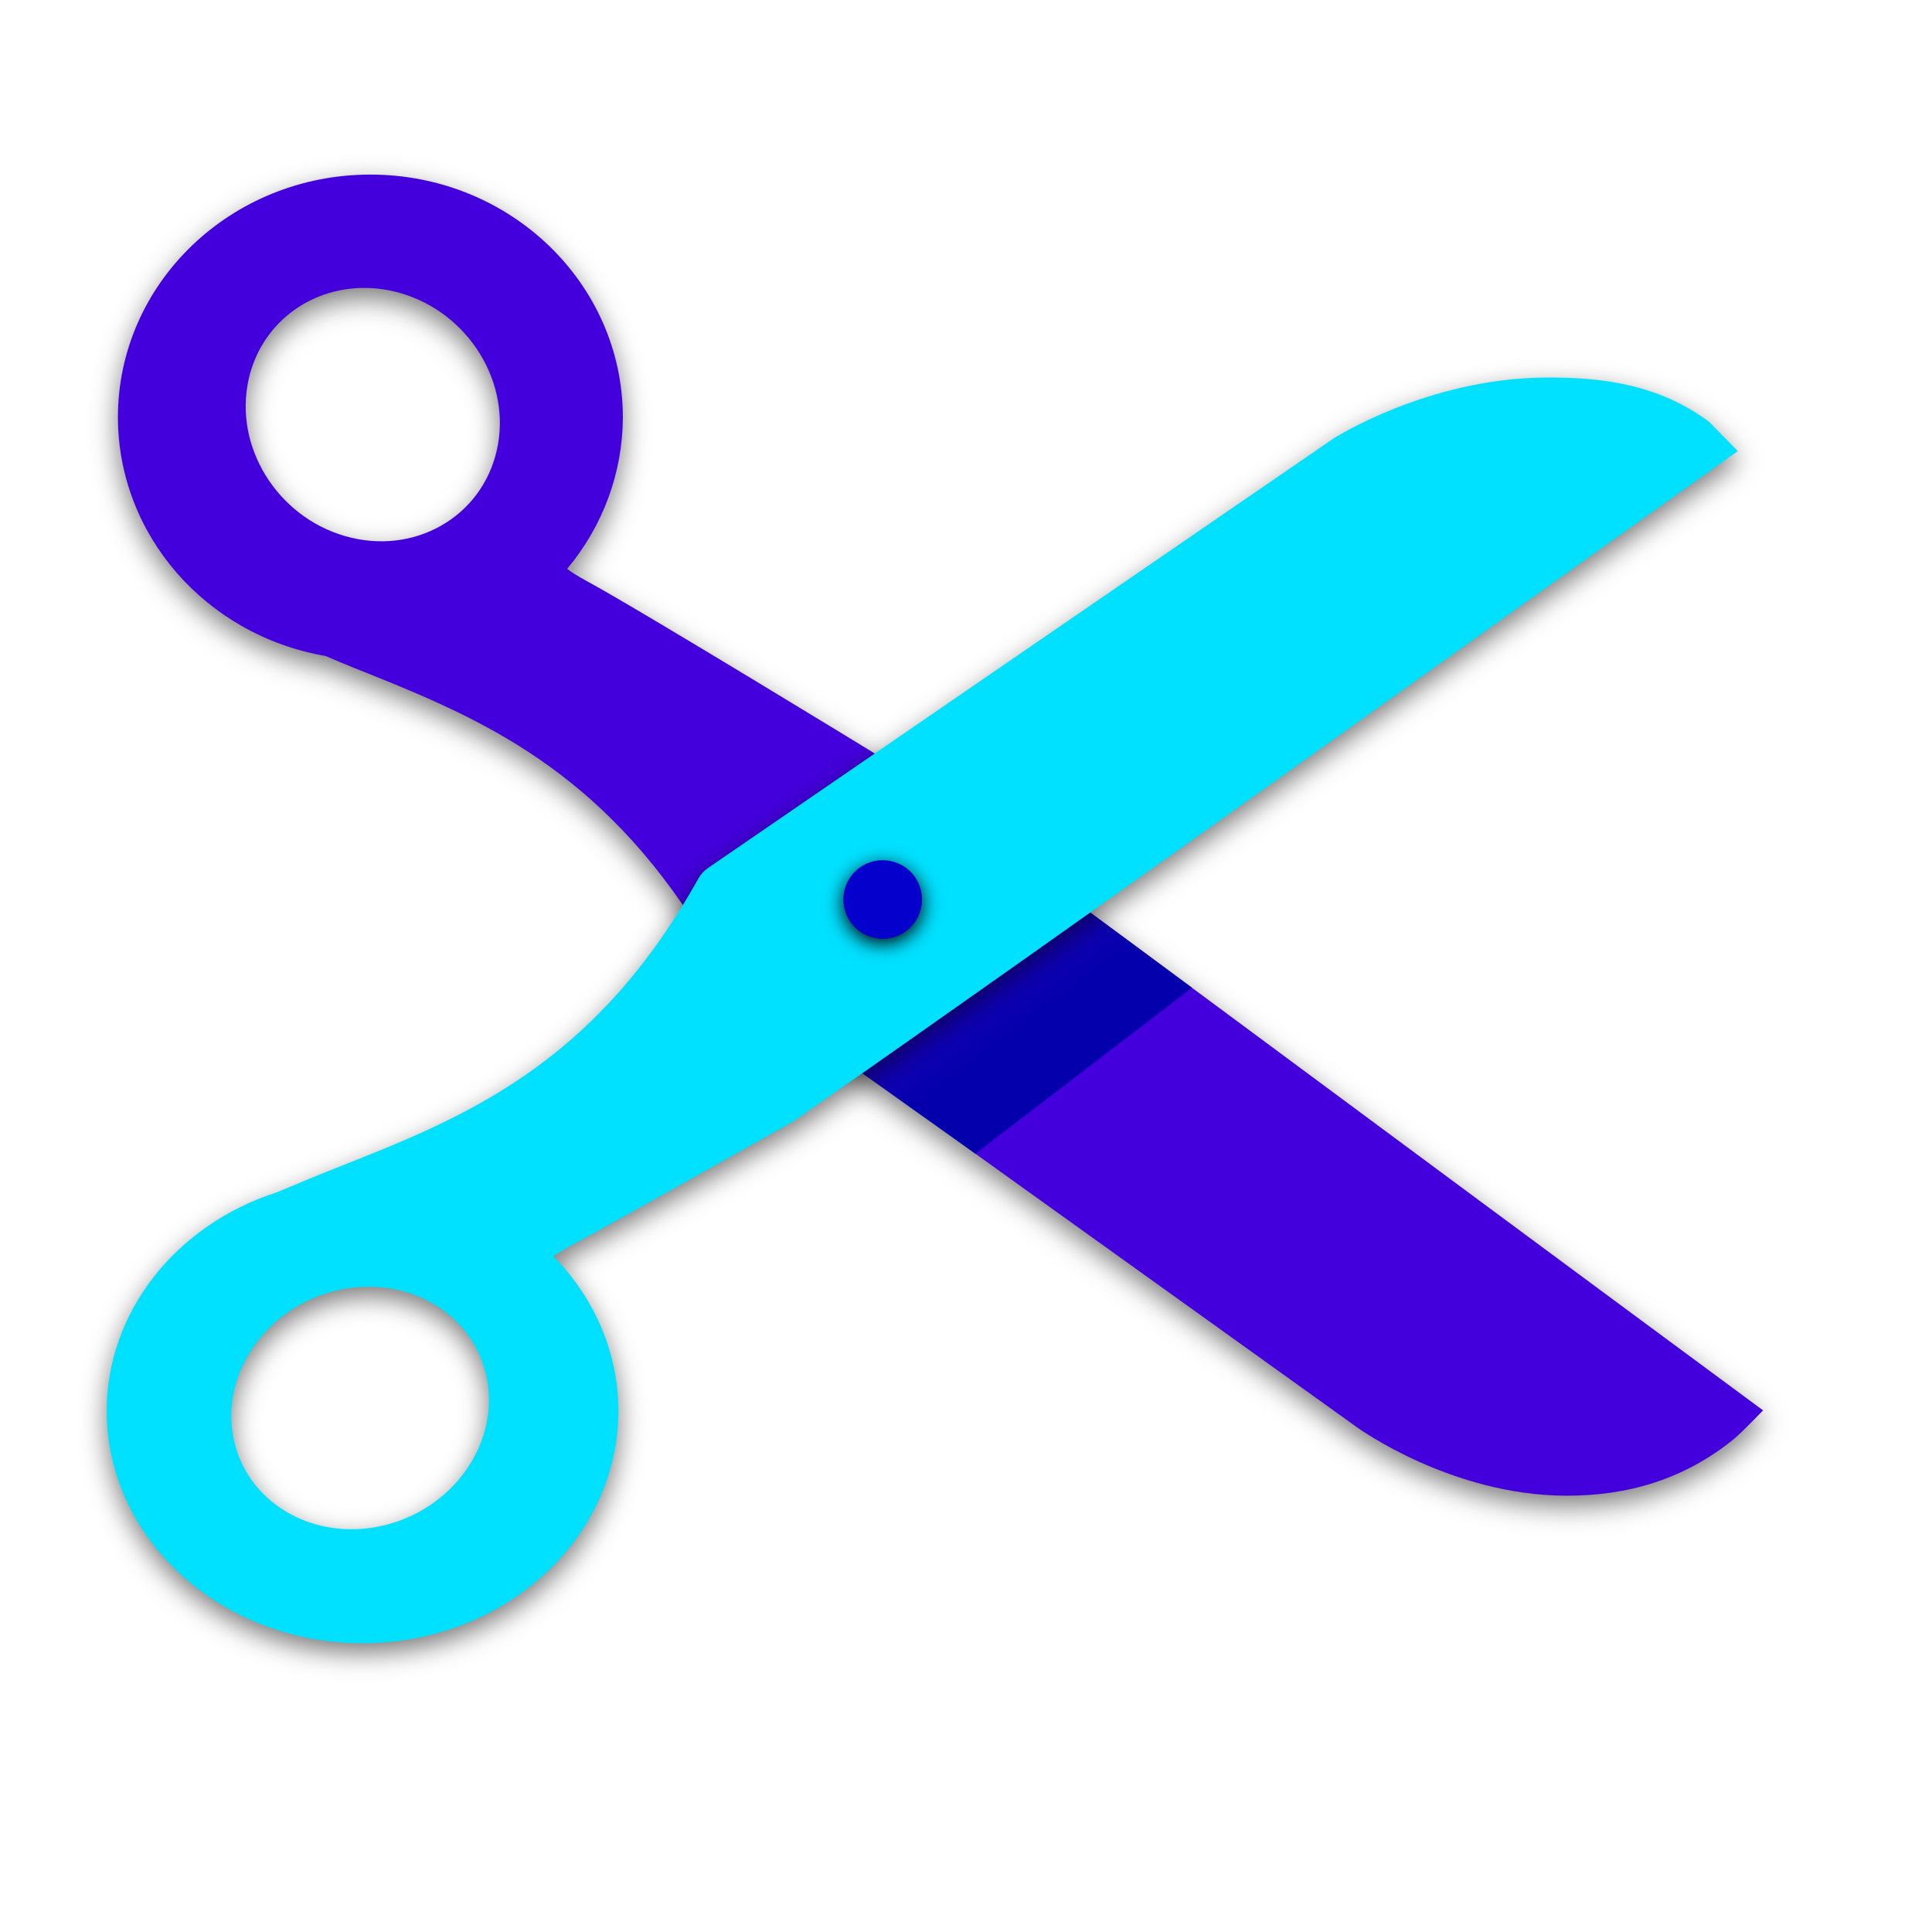
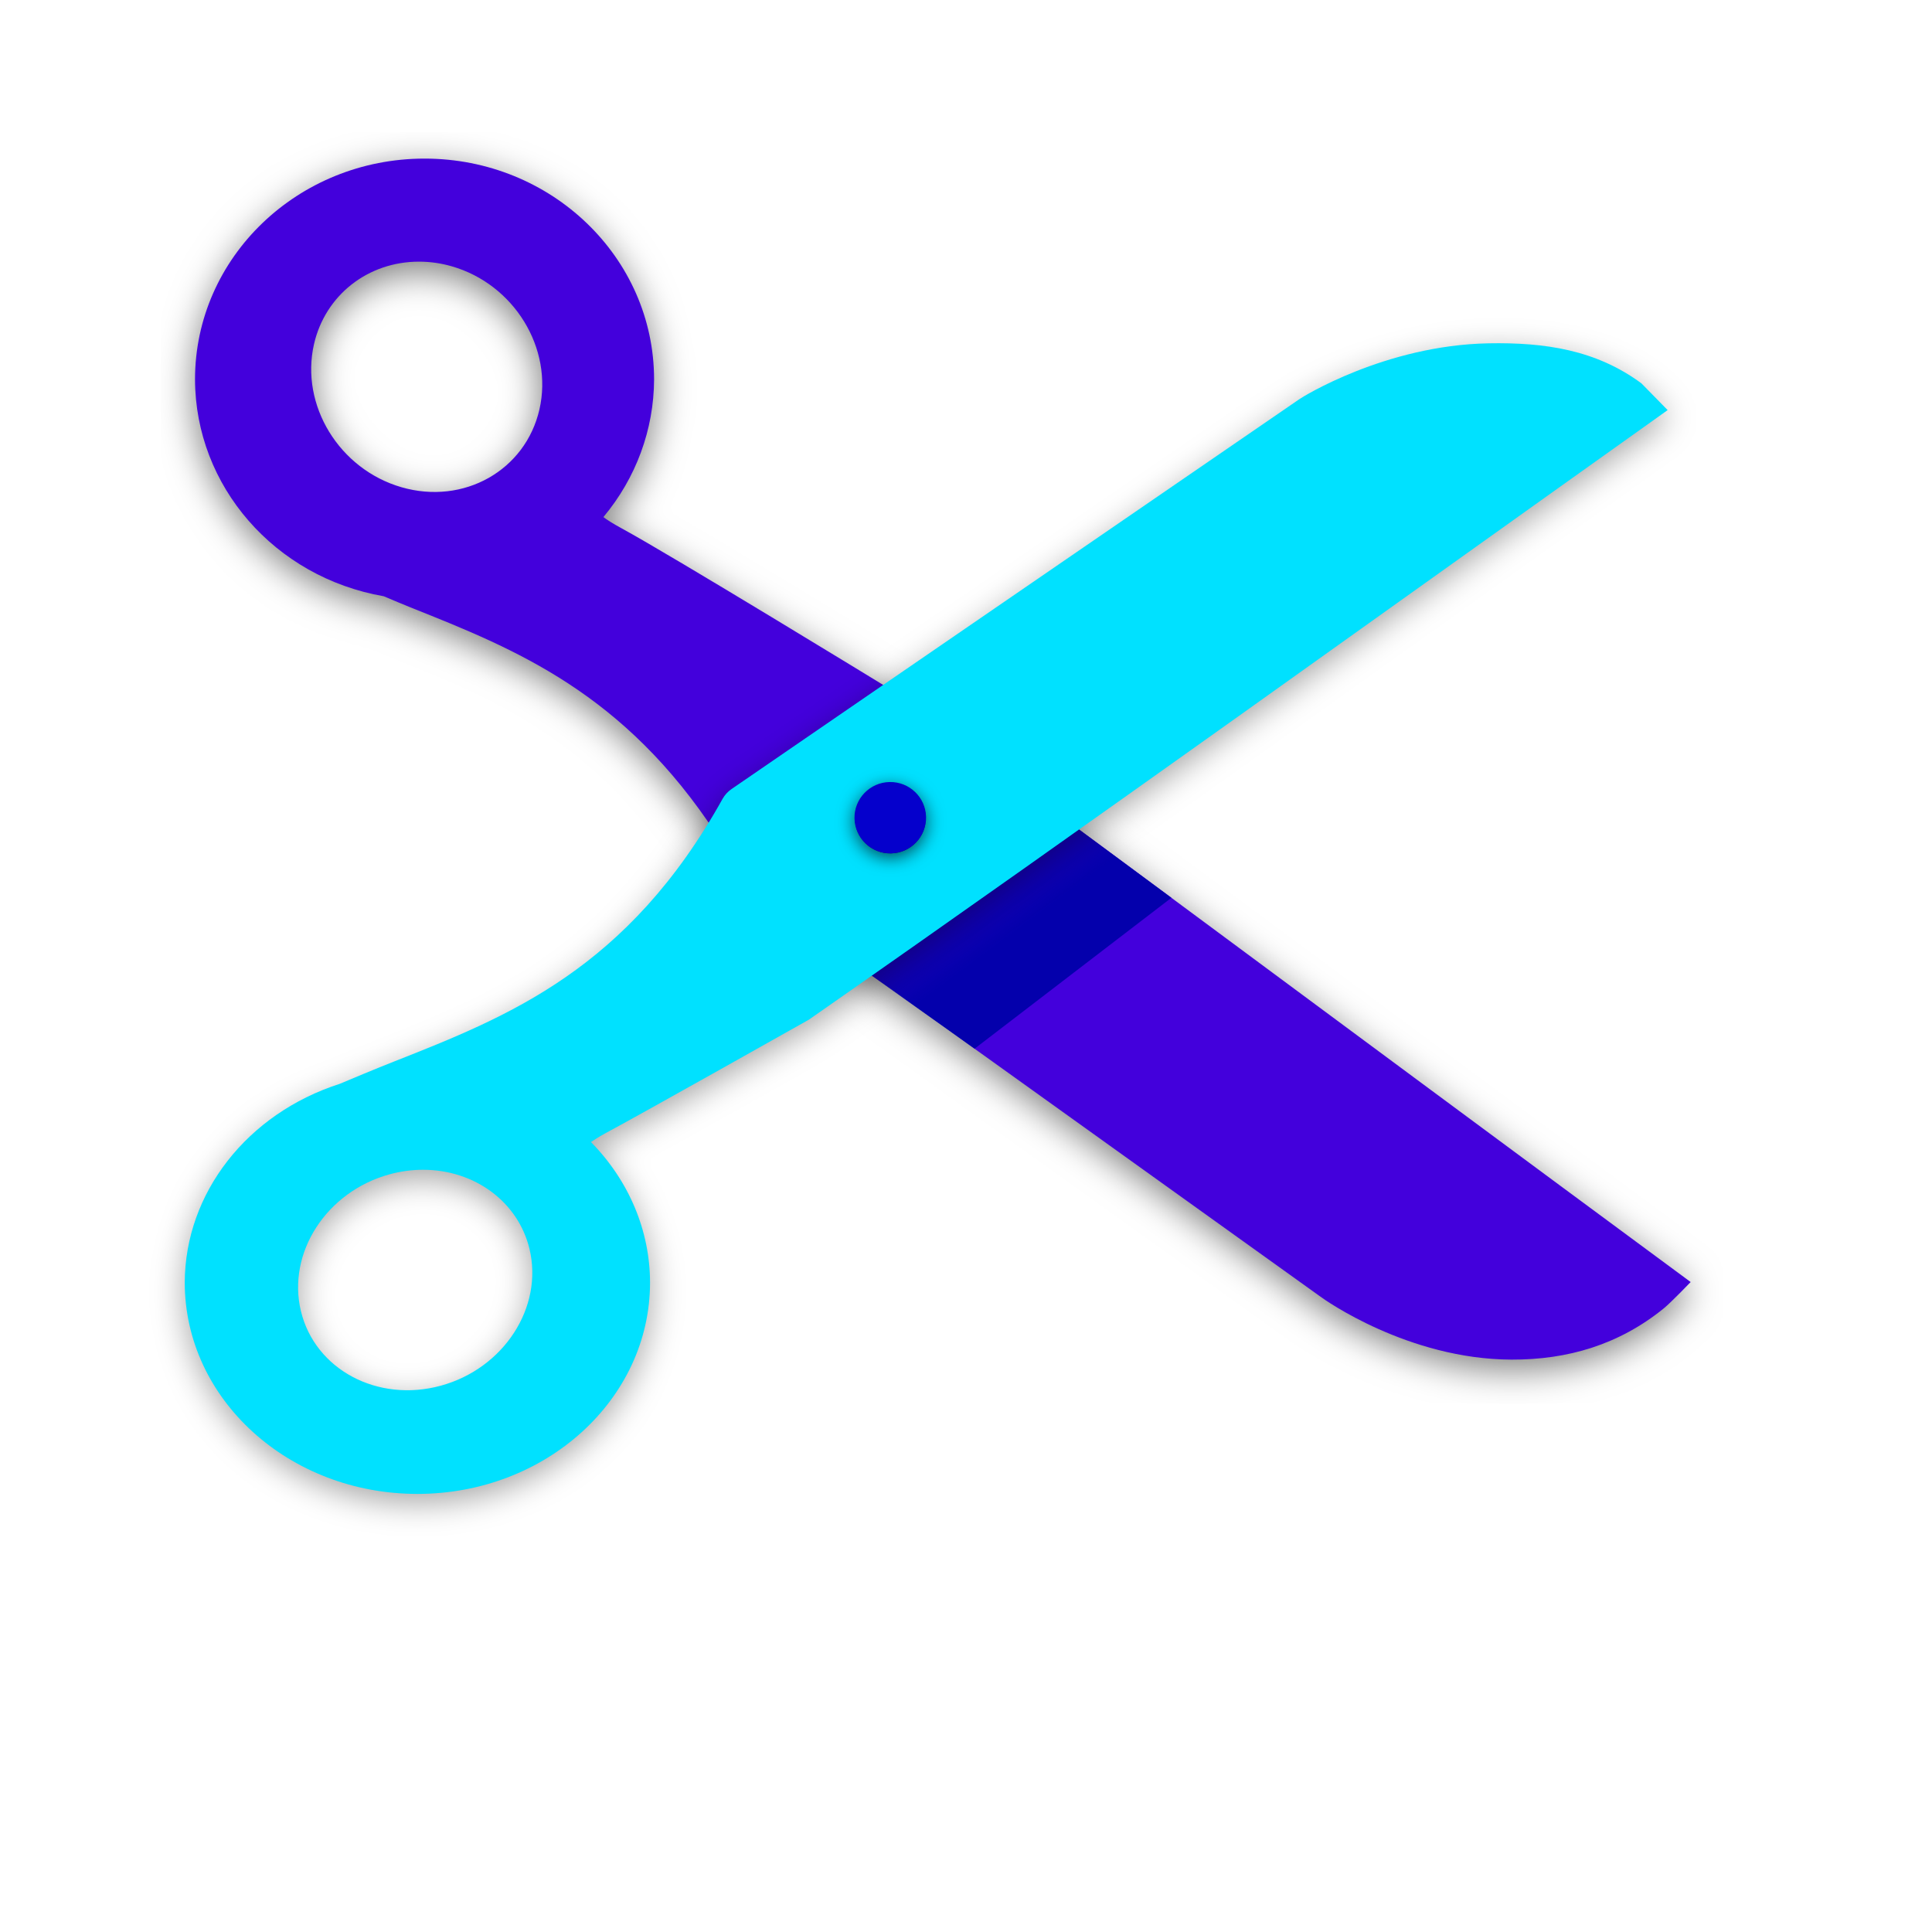
- <svg xmlns="http://www.w3.org/2000/svg" xmlns:xlink="http://www.w3.org/1999/xlink" height="100%" stroke-miterlimit="10" style="fill-rule:nonzero;clip-rule:evenodd;stroke-linecap:round;stroke-linejoin:round" version="1.1" viewBox="0 0 100 100" width="100%" xml:space="preserve" id="svg10">
+ <svg xmlns="http://www.w3.org/2000/svg" xmlns:xlink="http://www.w3.org/1999/xlink" xml:space="preserve" id="svg10" width="100%" height="100%" stroke-miterlimit="10" style="fill-rule:nonzero;clip-rule:evenodd;stroke-linecap:round;stroke-linejoin:round" version="1.1" viewBox="-5 0 110 110">
  <defs id="defs10">
+     <filter id="Fi84" width="1.021" height="1.03" x="-.01" y="-.012" style="color-interpolation-filters:sRGB">
+       <feFlood id="feFlood83" flood-color="#000" flood-opacity=".412" result="flood" />
+       <feGaussianBlur id="feGaussianBlur83" in="SourceGraphic" result="blur" stdDeviation=".4" />
+       <feOffset id="feOffset83" dx=".1" dy=".4" in="blur" result="offset" />
+       <feComposite id="feComposite83" in="flood" in2="offset" operator="in" result="comp1" />
+       <feComposite id="feComposite84" in="SourceGraphic" in2="comp1" operator="over" result="comp2" />
+     </filter>
+     <filter id="Fi21" width="1.588" height="1.649" x="-.294" y="-.294" style="color-interpolation-filters:sRGB">
+       <feFlood id="feFlood20" flood-color="#000A" flood-opacity="1" result="flood" />
+       <feGaussianBlur id="feGaussianBlur20" in="SourceGraphic" result="blur" stdDeviation=".6" />
+       <feOffset id="feOffset20" dx="0" dy=".3" in="blur" result="offset" />
+       <feComposite id="feComposite20" in="flood" in2="offset" operator="in" result="comp1" />
+       <feComposite id="feComposite21" in="SourceGraphic" in2="comp1" operator="over" result="comp2" />
+     </filter>
+     <filter id="Fi40" width="1.037" height="1.057" x="-.019" y="-.025" style="color-interpolation-filters:sRGB">
+       <feFlood id="feFlood39" flood-color="#000A" flood-opacity=".522" result="flood" />
+       <feGaussianBlur id="feGaussianBlur39" in="SourceGraphic" result="blur" stdDeviation="1.1" />
+       <feOffset id="feOffset39" dx="0" dy=".6" in="blur" result="offset" />
+       <feComposite id="feComposite39" in="flood" in2="offset" operator="in" result="comp1" />
+       <feComposite id="feComposite40" in="SourceGraphic" in2="comp1" operator="over" result="comp2" />
+     </filter>
+     <filter id="Fi42" width="1.039" height="1.057" x="-.02" y="-.025" style="color-interpolation-filters:sRGB">
+       <feFlood id="feFlood40" flood-color="#000" flood-opacity=".522" result="flood" />
+       <feGaussianBlur id="feGaussianBlur40" in="SourceGraphic" result="blur" stdDeviation="1.2" />
+       <feOffset id="feOffset40" dx="0" dy=".6" in="blur" result="offset" />
+       <feComposite id="feComposite41" in="flood" in2="offset" operator="in" result="comp1" />
+       <feComposite id="feComposite42" in="SourceGraphic" in2="comp1" operator="over" result="comp2" />
+     </filter>
    <linearGradient id="linearGradient10">
-       <stop style="stop-color:#0400ac;stop-opacity:0;" offset="0" id="stop11" />
-       <stop style="stop-color:#0400ac;stop-opacity:1;" offset="1" id="stop10" />
+       <stop id="stop11" offset="0" style="stop-color:#0400ac;stop-opacity:0" />
+       <stop id="stop10" offset="1" style="stop-color:#0400ac;stop-opacity:1" />
    </linearGradient>
-     <linearGradient xlink:href="#linearGradient10" id="linearGradient11" x1="49.032" y1="49.097" x2="54.966" y2="57.045" gradientUnits="userSpaceOnUse" gradientTransform="matrix(1.135137,1.1068705e-5,1.1068705e-5,1.138296,-8.72265,-7.753704)" />
-     <filter style="color-interpolation-filters:sRGB;" id="filter84" x="-0.01" y="-0.012" width="1.021" height="1.03">
-       <feFlood result="flood" in="SourceGraphic" flood-opacity="0.412" flood-color="rgb(0,0,0)" id="feFlood83" />
-       <feGaussianBlur result="blur" in="SourceGraphic" stdDeviation="0.4" id="feGaussianBlur83" />
-       <feOffset result="offset" in="blur" dx="0.1" dy="0.4" id="feOffset83" />
-       <feComposite result="comp1" operator="in" in="flood" in2="offset" id="feComposite83" />
-       <feComposite result="comp2" operator="over" in="SourceGraphic" in2="comp1" id="feComposite84" />
-     </filter>
-     <filter style="color-interpolation-filters:sRGB;" id="filter21" x="-0.294" y="-0.294" width="1.588" height="1.649">
-       <feFlood result="flood" in="SourceGraphic" flood-opacity="1" flood-color="rgb(0,0,0)" id="feFlood20" />
-       <feGaussianBlur result="blur" in="SourceGraphic" stdDeviation="0.6" id="feGaussianBlur20" />
-       <feOffset result="offset" in="blur" dx="0" dy="0.3" id="feOffset20" />
-       <feComposite result="comp1" operator="in" in="flood" in2="offset" id="feComposite20" />
-       <feComposite result="comp2" operator="over" in="SourceGraphic" in2="comp1" id="feComposite21" />
-     </filter>
-     <filter style="color-interpolation-filters:sRGB;" id="filter40" x="-0.019" y="-0.025" width="1.037" height="1.057">
-       <feFlood result="flood" in="SourceGraphic" flood-opacity="0.522" flood-color="rgb(0,0,0)" id="feFlood39" />
-       <feGaussianBlur result="blur" in="SourceGraphic" stdDeviation="0.8" id="feGaussianBlur39" />
-       <feOffset result="offset" in="blur" dx="0" dy="0.6" id="feOffset39" />
-       <feComposite result="comp1" operator="in" in="flood" in2="offset" id="feComposite39" />
-       <feComposite result="comp2" operator="over" in="SourceGraphic" in2="comp1" id="feComposite40" />
-     </filter>
-     <filter style="color-interpolation-filters:sRGB;" id="filter42" x="-0.02" y="-0.025" width="1.039" height="1.057">
-       <feFlood result="flood" in="SourceGraphic" flood-opacity="0.522" flood-color="rgb(0,0,0)" id="feFlood40" />
-       <feGaussianBlur result="blur" in="SourceGraphic" stdDeviation="0.8" id="feGaussianBlur40" />
-       <feOffset result="offset" in="blur" dx="0" dy="0.6" id="feOffset40" />
-       <feComposite result="comp1" operator="in" in="flood" in2="offset" id="feComposite41" />
-       <feComposite result="comp2" operator="over" in="SourceGraphic" in2="comp1" id="feComposite42" />
-     </filter>
+     <linearGradient xlink:href="#linearGradient10" id="linearGradient11" x1="49.032" x2="54.966" y1="49.097" y2="57.045" gradientTransform="matrix(1.13514 .00001 .00001 1.1383 -8.723 -7.754)" gradientUnits="userSpaceOnUse" />
  </defs>
-   <style id="style1">
-       .cut-sc {
-     animation: cut-sc 1s cubic-bezier(1, -0.28, 0.01, 1.13) infinite alternate-reverse both;
-     transform-origin: center center;
- 
- }
- @keyframes cut-sc {
-  0% {
-     transform: rotate(0);
-    }
-   100% {
-     transform: rotate(-20deg);
-   }
- }
-    .cut-sc-2 {
-     animation: cut-sc-2 1s cubic-bezier(1, -0.28, 0.01, 1.13) infinite alternate-reverse both;
-     transform-origin: center center;
- }
- @keyframes cut-sc-2 {
-  0% {
-     transform: rotate(0);
-    }
-   100% {
-     transform: rotate(20deg);
-   }
- }
- </style>
-   <g opacity="1" layerName="Scissors" fill-rule="nonzero" stroke="none" id="Scissors" transform="matrix(0.8417766,0,0,0.8394406,5.671753,2.016728)" style="stroke-width:1.137">
-     <g class="cut-sc" id="g8" layername="top" style="clip-rule:evenodd;display:inline;fill-rule:nonzero;stroke-width:1.137;stroke-linecap:round;stroke-linejoin:round" transform="matrix(1.036632,0.0036324,-0.0036324,1.036632,-0.2973054,1.962122)">
-       <path id="top" style="display:inline;fill:#4300dc;fill-opacity:1;stroke:none;stroke-width:1.137;filter:url(#filter42)" d="M 15.778,6.119 C 7.507,6.147 0.825,12.639 0.853,20.618 0.893,27.595 6.094,33.546 13.214,34.762 c 0.764,0.317 1.15,0.486 1.75,0.723 6.853,2.71 13.941,5.519 20.042,14.819 l 9.847,8.965 c 2.37,1.61 4.697,3.279 7.015,4.962 l 22.632,16.15 c 0.235,0.176 5.722,4.069 12.462,4.069 l 0.004,-1.4e-5 c 3.68,0 7.016,-1.004 9.924,-3.383 0.468,-0.382 1.753,-1.733 1.753,-1.733 C 87.309,71.01 75.995,62.658 64.676,54.313 54.881,47.093 51.309,44.465 45.945,40.525 c 0,0 -14.008,-8.526 -17.222,-10.258 -0.597,-0.325 -0.965,-0.562 -1.194,-0.735 2.12,-2.561 3.275,-5.741 3.275,-9.019 C 30.776,12.534 24.049,6.089 15.778,6.119 Z M 15.449,12.862 c 0.717,-0.002 1.438,0.099 2.14,0.3 4.067,1.163 6.639,5.345 5.743,9.34 C 22.437,26.496 18.415,28.79 14.349,27.626 10.283,26.463 7.712,22.282 8.606,18.288 9.325,15.079 12.111,12.869 15.449,12.862 Z" />
-       <path layername="shadow" fill="#0400ac" d="m 35.006,50.305 c 3.219,3.055 6.544,6.001 9.848,8.965 l 7.015,4.962 12.808,-9.918 -16.391,-12.068 z" id="shadow" style="display:inline;fill:url(#linearGradient11);stroke-width:1.137" />
+   <style id="style1">@keyframes cut-sc{0%{transform:rotate(0)}to{transform:rotate(-20deg)}}@keyframes cut-sc-2{0%{transform:rotate(0)}to{transform:rotate(20deg)}}</style>
+   <g id="Scissors" fill-rule="nonzero" stroke="none" opacity="1" style="stroke-width:1.137" transform="matrix(.84178 0 0 .83944 5.672 2.017)">
+     <g id="g8" style="animation:cut-sc 1s cubic-bezier(1,-.28,.01,1.13) infinite alternate-reverse both;transform-origin:center center;clip-rule:evenodd;display:inline;fill-rule:nonzero;stroke-width:1.137;stroke-linecap:round;stroke-linejoin:round" transform="rotate(.2 -560.11 -83.866)scale(1.03664)">
+       <path id="top" d="M15.778 6.119c-8.27.028-14.953 6.52-14.925 14.5.04 6.976 5.241 12.927 12.361 14.143.765.317 1.15.486 1.75.724 6.853 2.71 13.941 5.518 20.042 14.818l9.847 8.965c2.37 1.61 4.697 3.28 7.015 4.962L74.5 80.381c.235.177 5.722 4.07 12.462 4.07h.004c3.68 0 7.016-1.004 9.924-3.383.468-.382 1.753-1.733 1.753-1.733-11.334-8.325-22.648-16.677-33.967-25.022-9.795-7.22-13.367-9.848-18.731-13.788 0 0-14.008-8.525-17.222-10.258-.598-.325-.966-.561-1.194-.735 2.12-2.561 3.275-5.741 3.275-9.018-.028-7.98-6.755-14.425-15.026-14.395m-.33 6.743c.718-.002 1.439.099 2.141.3 4.067 1.163 6.639 5.345 5.743 9.34s-4.917 6.288-8.983 5.124c-4.066-1.163-6.637-5.344-5.743-9.338.719-3.21 3.505-5.42 6.843-5.426" style="display:inline;fill:#4300dc;fill-opacity:1;stroke:none;stroke-width:1.137;filter:url(#Fi42)" />
+       <path id="shadow" fill="#0400ac" d="M35.006 50.305c3.219 3.054 6.544 6 9.848 8.965l7.014 4.961 12.808-9.918-16.39-12.068z" style="display:inline;fill:url(#linearGradient11);stroke-width:1.137" />
    </g>
-     <g class="cut-sc-2" id="bottom" style="clip-rule:evenodd;display:inline;fill-rule:nonzero;stroke-width:1.137;stroke-linecap:round;stroke-linejoin:round" transform="matrix(0.9873646,-0.01952204,0.01952204,0.9873646,-1.859565,4.678681)">
-       <path id="path9" style="display:inline;fill:#00e1ff;fill-opacity:1;stroke-width:1.137;filter:url(#filter40)" d="m 90.645,18.204 c -7.074,-0.008 -12.826,3.439 -13.021,3.577 l -39.427,26.014 c -0.252,0.167 -0.456,0.387 -0.607,0.644 -6.739,11.583 -14.936,14.645 -22.867,17.603 -1.286,0.478 -3.044,1.179 -3.737,1.454 A 15.933,14.517 1.133 0 0 0.099,80.93 15.933,14.517 1.133 0 0 15.742,95.759 15.933,14.517 1.133 0 0 31.959,81.56 15.933,14.517 1.133 0 0 28.105,71.833 c 0.162,-0.103 0.521,-0.337 1.046,-0.609 2.236,-1.135 14.044,-7.501 14.044,-7.501 C 63.189,50.316 82.968,36.619 102.826,23.032 L 101.066,21.16 C 98.01,18.799 94.511,18.208 90.645,18.204 Z M 49.042,47.564 c 1.341,3e-6 2.427,1.086 2.427,2.427 2e-6,1.34 -1.086,2.427 -2.427,2.427 -1.34,-3e-6 -2.427,-1.086 -2.427,-2.427 -2e-6,-1.34 1.086,-2.427 2.427,-2.427 z M 16.557,73.51 a 7.447,8.134 66.527 0 1 7.193,5.573 7.447,8.134 66.527 0 1 -6.262,9.281 7.447,8.134 66.527 0 1 -9.472,-5.306 7.447,8.134 66.527 0 1 6.26,-9.283 7.447,8.134 66.527 0 1 2.282,-0.265 z" />
-       <path fill="#0057ac" d="m 49.042,47.518 c -1.353,-2e-6 -2.45,1.097 -2.45,2.45 3e-6,1.353 1.097,2.45 2.45,2.45 1.353,2e-6 2.45,-1.097 2.45,-2.45 -2e-6,-1.353 -1.097,-2.45 -2.45,-2.45 z" id="button" style="clip-rule:evenodd;display:inline;fill:#0500cc;fill-opacity:1;fill-rule:nonzero;stroke-width:1.137;stroke-linecap:round;stroke-linejoin:round;filter:url(#filter21)" />
+     <g id="bottom" style="animation:cut-sc-2 1s cubic-bezier(1,-.28,.01,1.13) infinite alternate-reverse both;transform-origin:center center;clip-rule:evenodd;display:inline;fill-rule:nonzero;stroke-width:1.137;stroke-linecap:round;stroke-linejoin:round" transform="rotate(-1.133 235.727 96.4)scale(.98756)">
+       <path id="path9" d="M90.645 18.204c-7.073-.008-12.826 3.44-13.02 3.577L38.196 47.795a2 2 0 0 0-.608.644c-6.738 11.583-14.936 14.645-22.867 17.603-1.286.477-3.044 1.179-3.737 1.454A15.933 14.517 1.133 0 0 .1 80.93 15.933 14.517 1.133 0 0 15.742 95.76 15.933 14.517 1.133 0 0 31.96 81.56a15.933 14.517 1.133 0 0-3.854-9.727c.162-.103.521-.337 1.046-.609 2.236-1.135 14.044-7.5 14.044-7.5 19.994-13.408 39.773-27.105 59.63-40.692l-1.759-1.872c-3.056-2.36-6.555-2.952-10.42-2.956m-41.603 29.36a2.427 2.427 0 1 1 0 4.854 2.427 2.427 0 0 1 0-4.854M16.557 73.51a7.447 8.134 66.527 0 1 7.193 5.573 7.447 8.134 66.527 0 1-6.262 9.28 7.447 8.134 66.527 0 1-9.472-5.305 7.447 8.134 66.527 0 1 6.26-9.283 7.447 8.134 66.527 0 1 2.281-.265" style="display:inline;fill:#00e1ff;fill-opacity:1;stroke-width:1.137;filter:url(#Fi40)" />
+       <path id="button" fill="#0057ac" d="M49.042 47.518a2.45 2.45 0 1 0 0 4.9 2.45 2.45 0 0 0 0-4.9" style="clip-rule:evenodd;display:inline;fill:#0500cc;fill-opacity:1;fill-rule:nonzero;stroke-width:1.137;stroke-linecap:round;stroke-linejoin:round;filter:url(#Fi21)" />
    </g>
  </g>
</svg>
